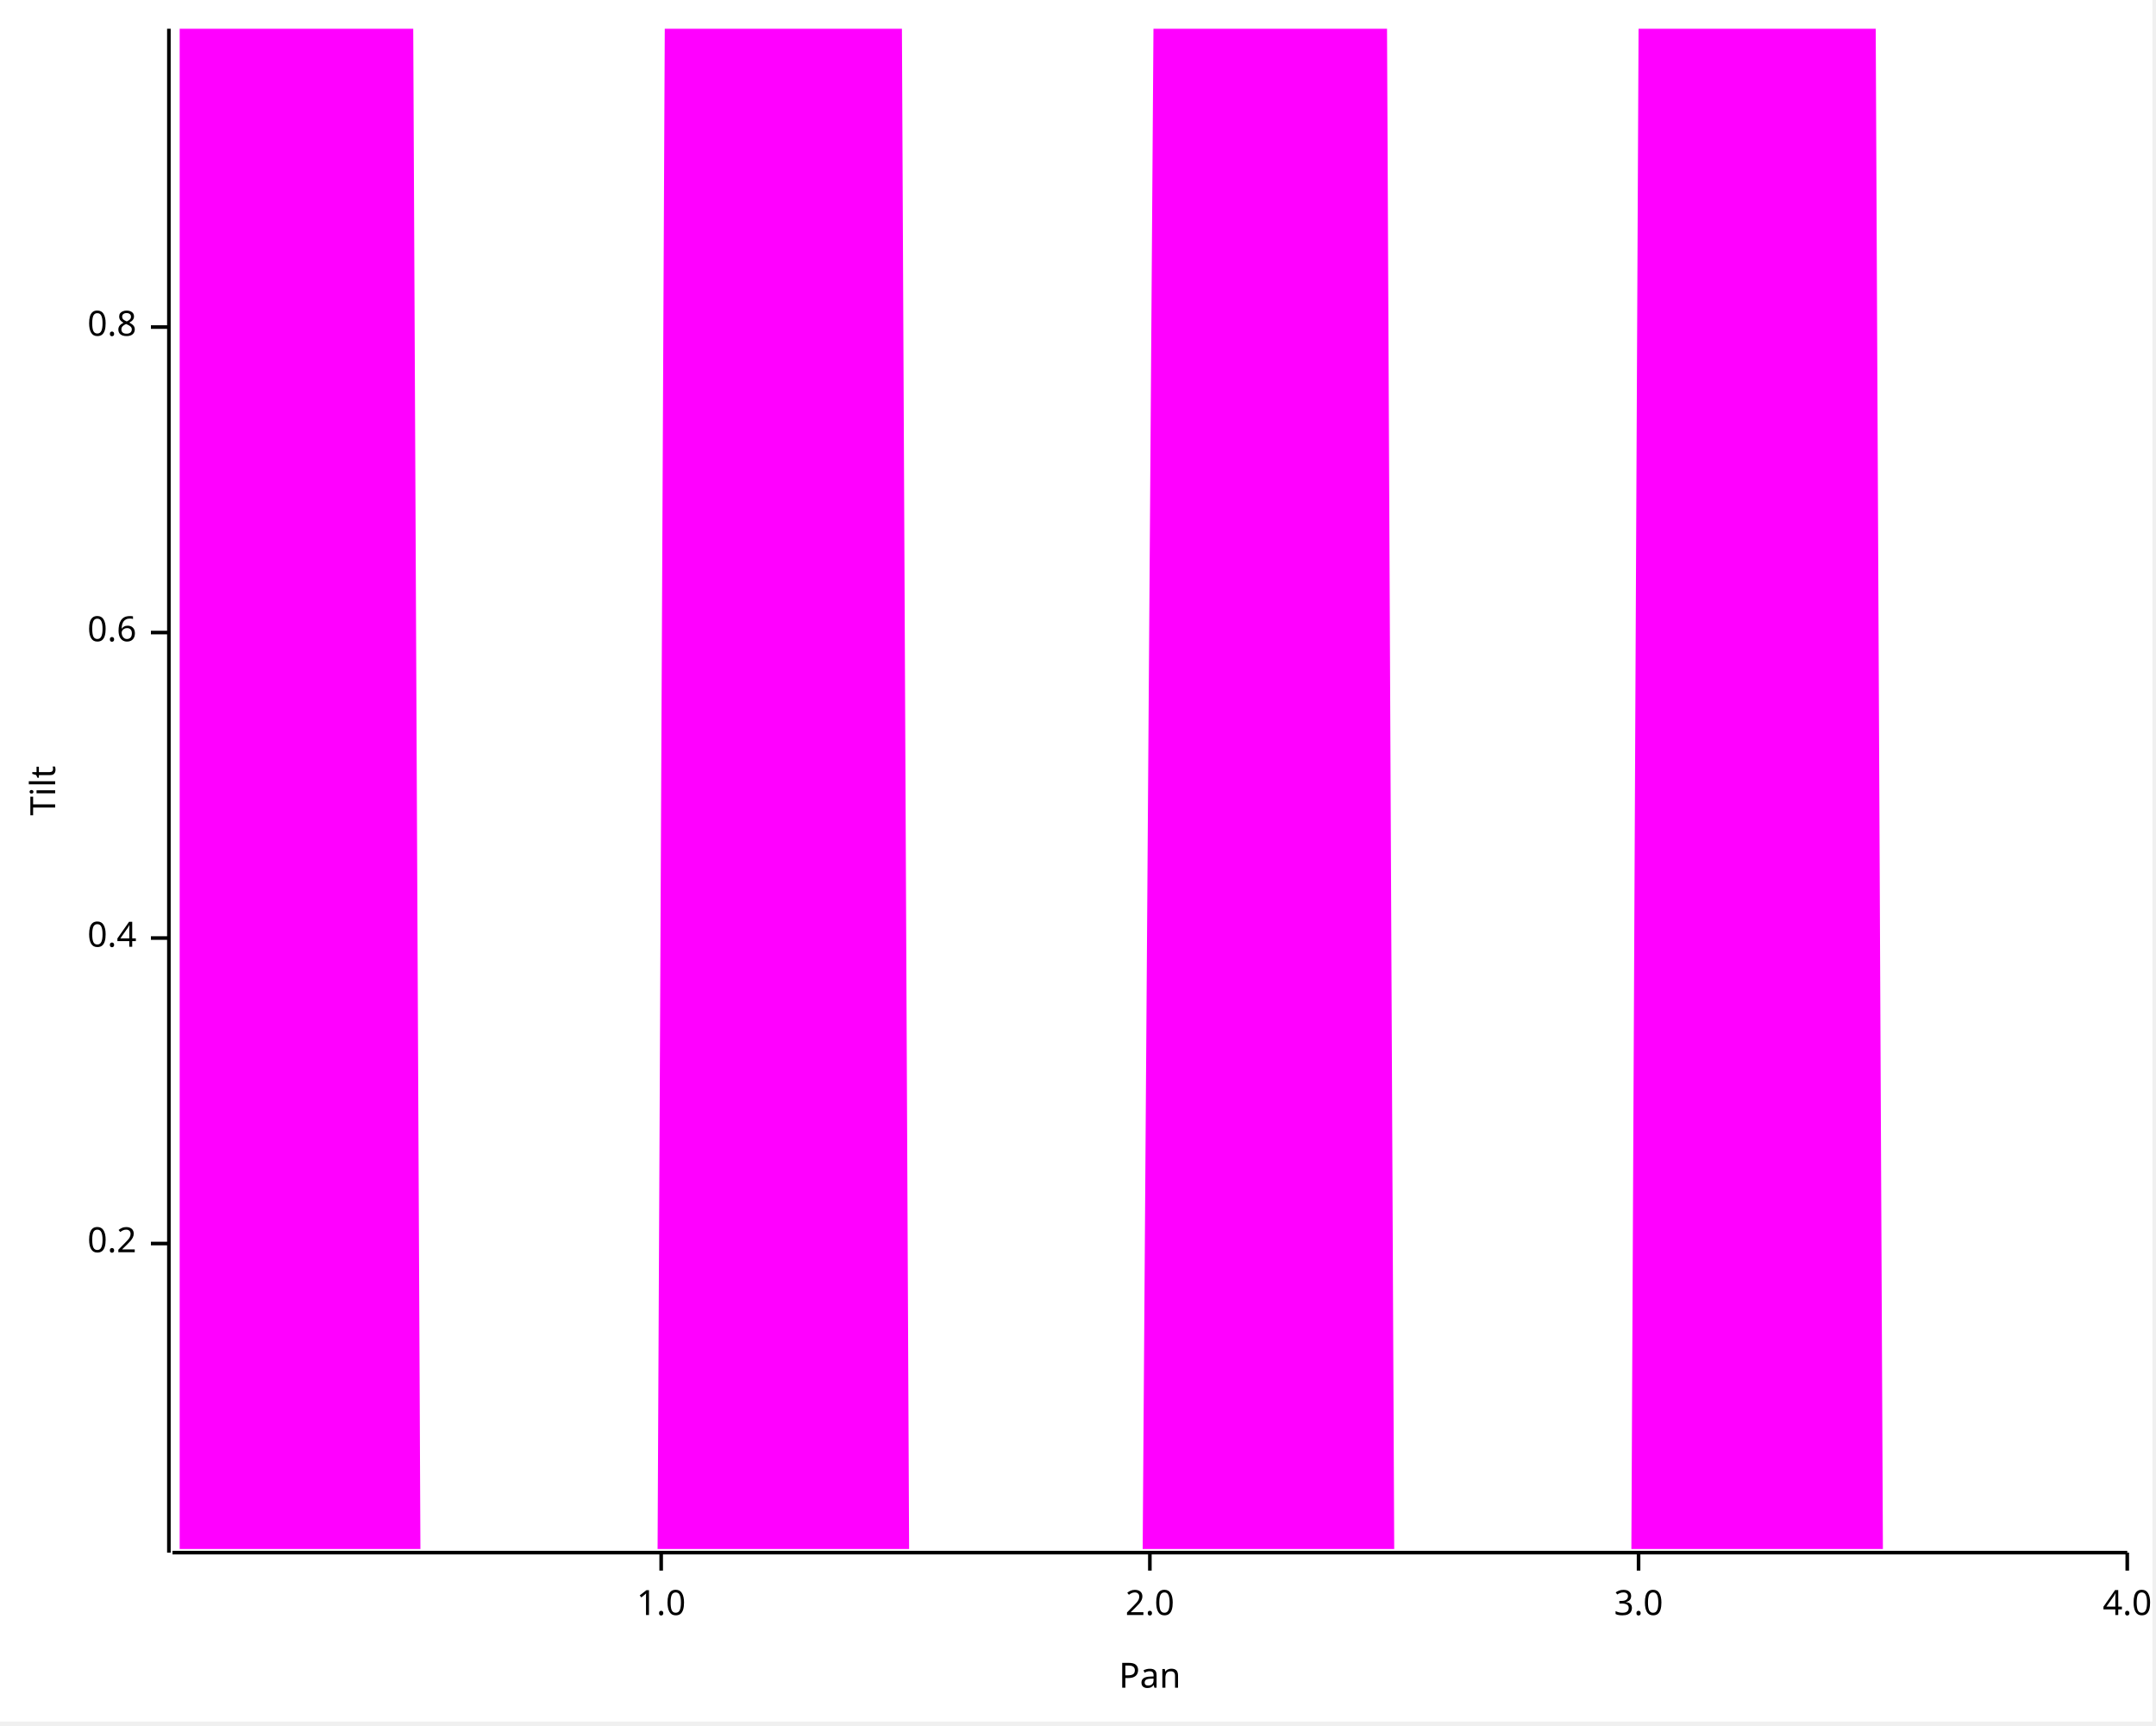
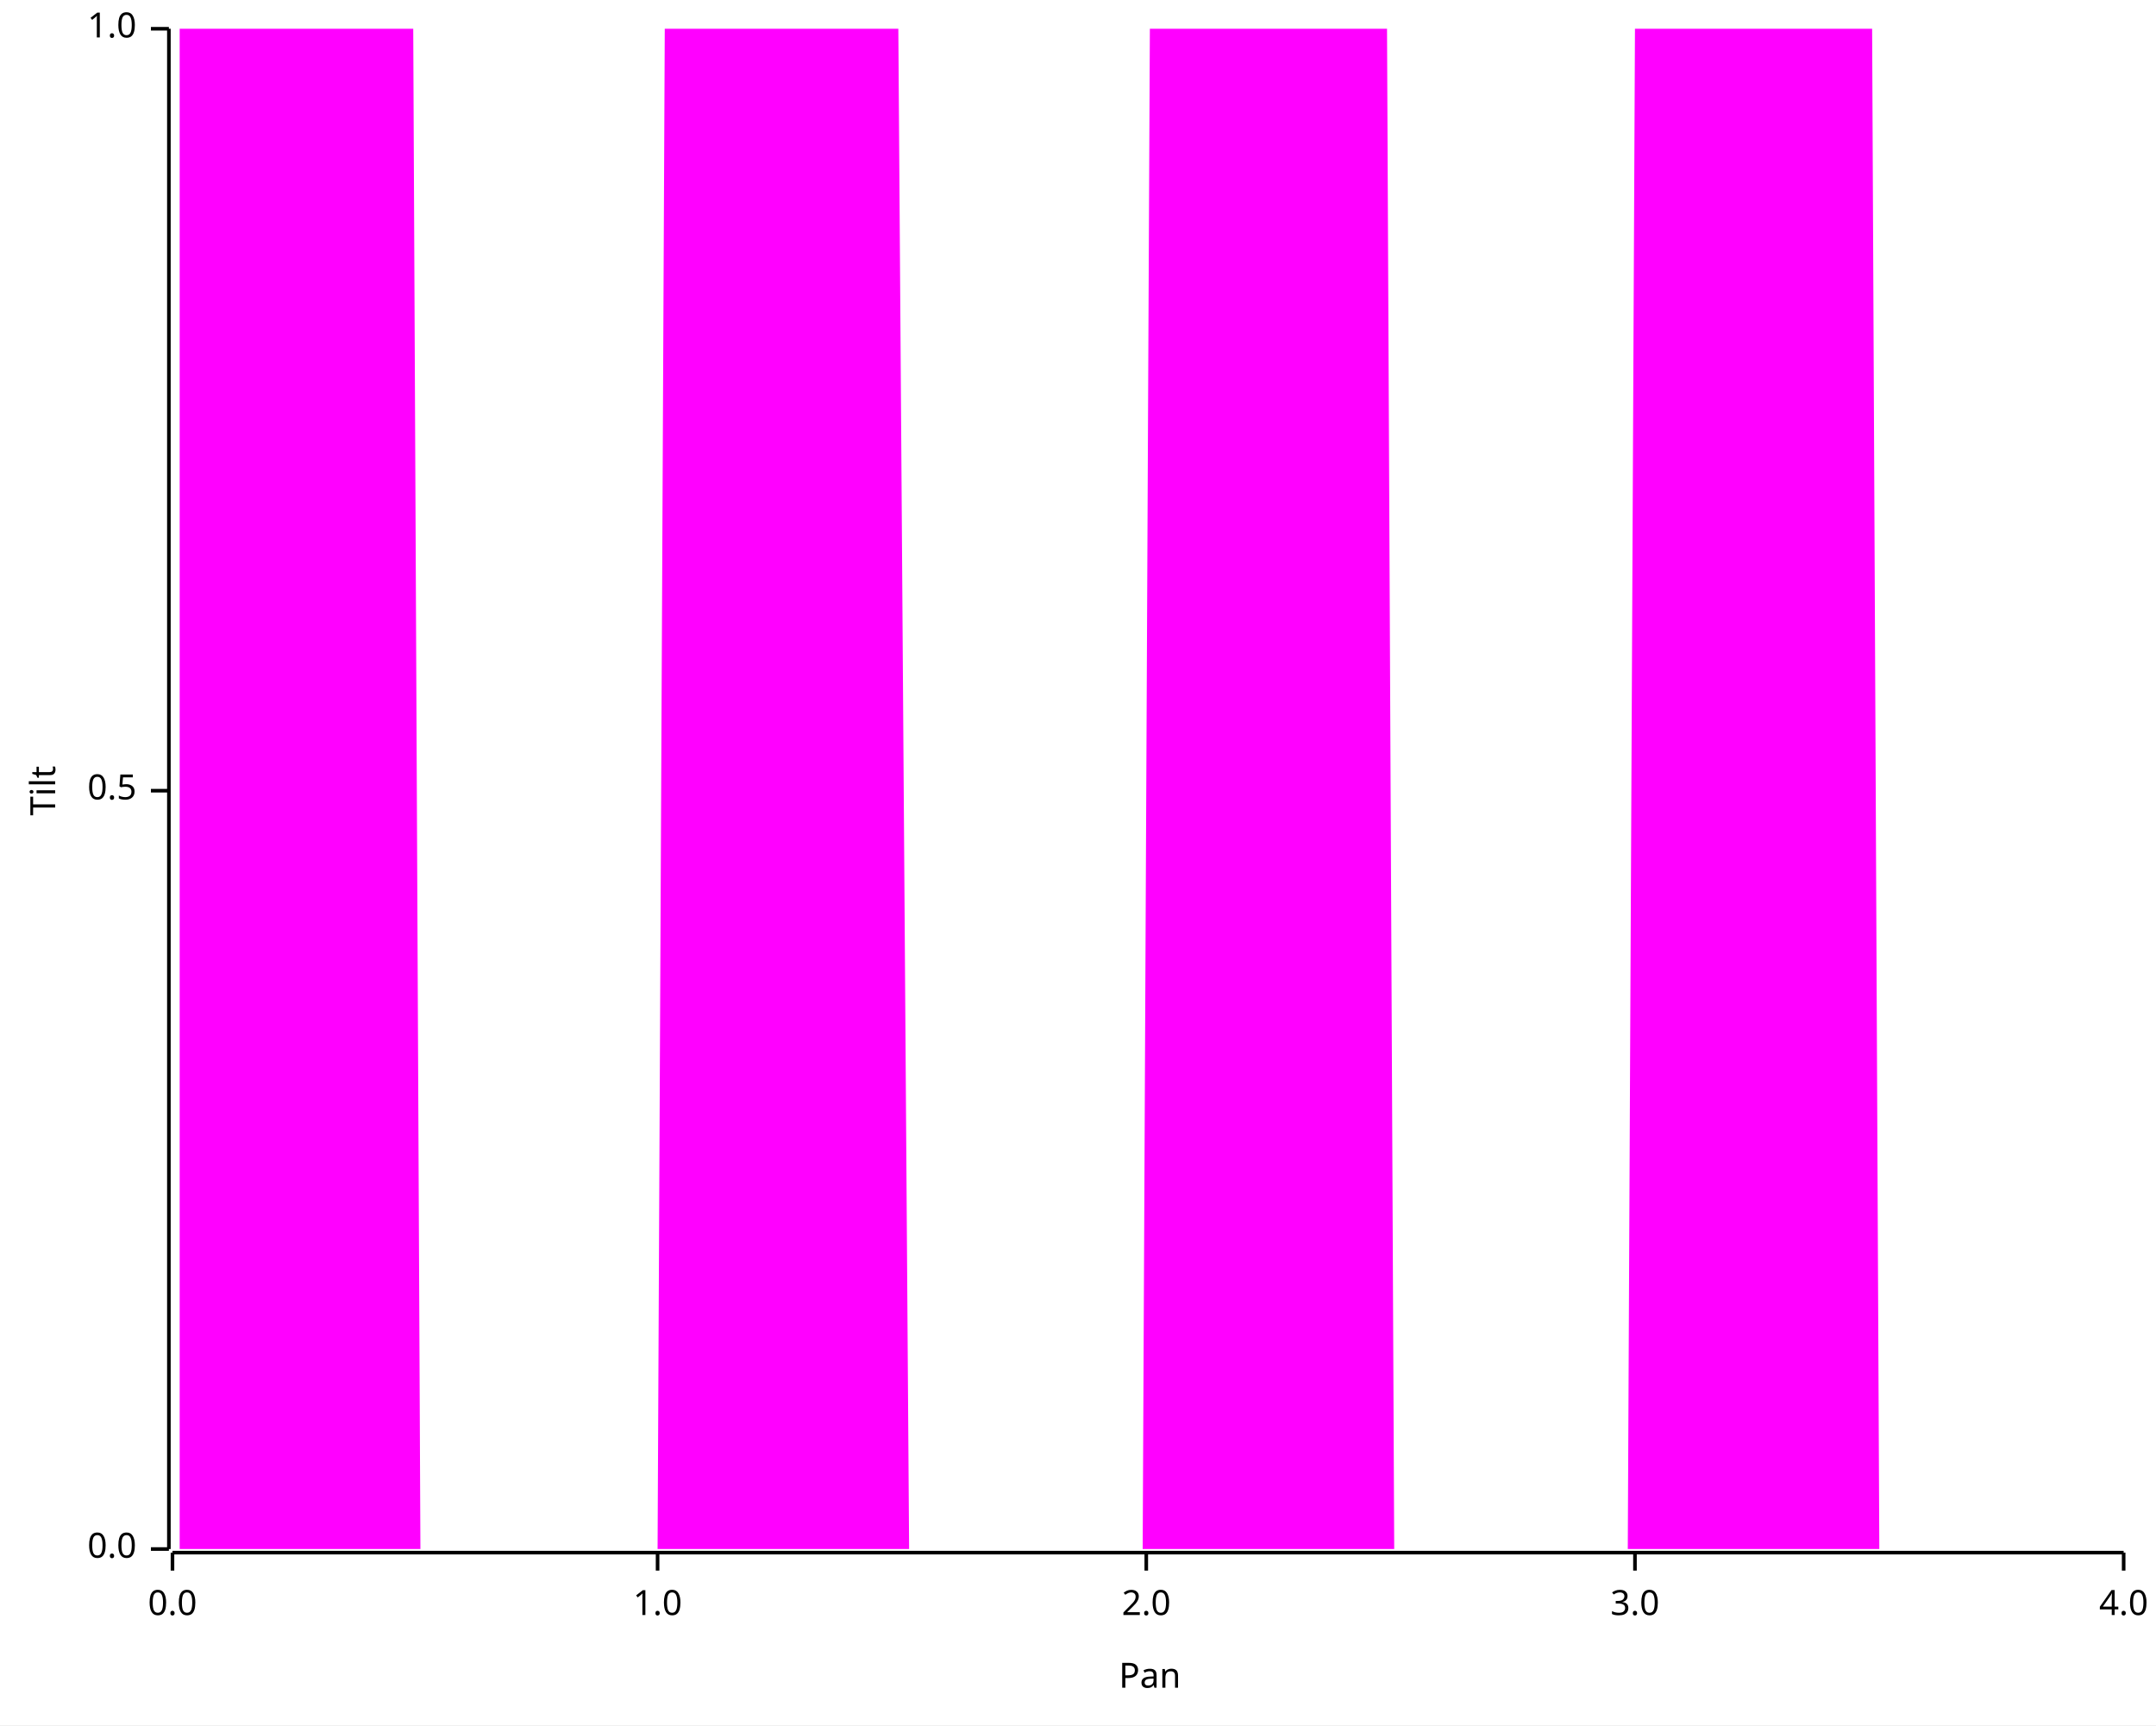
<svg xmlns="http://www.w3.org/2000/svg" width="600" height="480" viewBox="0 0 600 480">
-   <rect x="0" y="0" width="599" height="479" opacity="1" fill="#FFFFFF" stroke="none" />
+   <rect x="0" y="0" width="600" height="480" opacity="1" fill="#FFFFFF" stroke="none" />
  <text x="8" y="220" dy="0.76em" text-anchor="middle" font-family="sans-serif" font-size="9.677" opacity="1" fill="#000000" transform="rotate(270, 8, 220)">
Tilt
</text>
  <text x="320" y="472" dy="-0.5ex" text-anchor="middle" font-family="sans-serif" font-size="9.677" opacity="1" fill="#000000">
Pan
</text>
-   <polyline fill="none" opacity="1" stroke="#000000" stroke-width="1" points="47,8 47,432 " />
-   <text x="38" y="346" dy="0.5ex" text-anchor="end" font-family="sans-serif" font-size="9.677" opacity="1" fill="#000000">
- 0.2
+   <polyline fill="none" opacity="1" stroke="#000000" stroke-width="1" points="47,8 47,431 " />
+   <text x="38" y="431" dy="0.5ex" text-anchor="end" font-family="sans-serif" font-size="9.677" opacity="1" fill="#000000">
+ 0.0
</text>
-   <polyline fill="none" opacity="1" stroke="#000000" stroke-width="1" points="42,346 47,346 " />
-   <text x="38" y="261" dy="0.5ex" text-anchor="end" font-family="sans-serif" font-size="9.677" opacity="1" fill="#000000">
- 0.4
+   <polyline fill="none" opacity="1" stroke="#000000" stroke-width="1" points="42,431 47,431 " />
+   <text x="38" y="220" dy="0.5ex" text-anchor="end" font-family="sans-serif" font-size="9.677" opacity="1" fill="#000000">
+ 0.5
</text>
-   <polyline fill="none" opacity="1" stroke="#000000" stroke-width="1" points="42,261 47,261 " />
-   <text x="38" y="176" dy="0.5ex" text-anchor="end" font-family="sans-serif" font-size="9.677" opacity="1" fill="#000000">
- 0.6
- </text>
-   <polyline fill="none" opacity="1" stroke="#000000" stroke-width="1" points="42,176 47,176 " />
-   <text x="38" y="91" dy="0.5ex" text-anchor="end" font-family="sans-serif" font-size="9.677" opacity="1" fill="#000000">
- 0.8
- </text>
-   <polyline fill="none" opacity="1" stroke="#000000" stroke-width="1" points="42,91 47,91 " />
-   <polyline fill="none" opacity="1" stroke="#000000" stroke-width="1" points="48,432 592,432 " />
-   <text x="184" y="442" dy="0.76em" text-anchor="middle" font-family="sans-serif" font-size="9.677" opacity="1" fill="#000000">
+   <polyline fill="none" opacity="1" stroke="#000000" stroke-width="1" points="42,220 47,220 " />
+   <text x="38" y="8" dy="0.5ex" text-anchor="end" font-family="sans-serif" font-size="9.677" opacity="1" fill="#000000">
1.0
</text>
-   <polyline fill="none" opacity="1" stroke="#000000" stroke-width="1" points="184,432 184,437 " />
-   <text x="320" y="442" dy="0.76em" text-anchor="middle" font-family="sans-serif" font-size="9.677" opacity="1" fill="#000000">
+   <polyline fill="none" opacity="1" stroke="#000000" stroke-width="1" points="42,8 47,8 " />
+   <polyline fill="none" opacity="1" stroke="#000000" stroke-width="1" points="48,432 591,432 " />
+   <text x="48" y="442" dy="0.76em" text-anchor="middle" font-family="sans-serif" font-size="9.677" opacity="1" fill="#000000">
+ 0.0
+ </text>
+   <polyline fill="none" opacity="1" stroke="#000000" stroke-width="1" points="48,432 48,437 " />
+   <text x="183" y="442" dy="0.76em" text-anchor="middle" font-family="sans-serif" font-size="9.677" opacity="1" fill="#000000">
+ 1.0
+ </text>
+   <polyline fill="none" opacity="1" stroke="#000000" stroke-width="1" points="183,432 183,437 " />
+   <text x="319" y="442" dy="0.76em" text-anchor="middle" font-family="sans-serif" font-size="9.677" opacity="1" fill="#000000">
2.0
</text>
-   <polyline fill="none" opacity="1" stroke="#000000" stroke-width="1" points="320,432 320,437 " />
-   <text x="456" y="442" dy="0.76em" text-anchor="middle" font-family="sans-serif" font-size="9.677" opacity="1" fill="#000000">
+   <polyline fill="none" opacity="1" stroke="#000000" stroke-width="1" points="319,432 319,437 " />
+   <text x="455" y="442" dy="0.76em" text-anchor="middle" font-family="sans-serif" font-size="9.677" opacity="1" fill="#000000">
3.0
</text>
-   <polyline fill="none" opacity="1" stroke="#000000" stroke-width="1" points="456,432 456,437 " />
-   <text x="592" y="442" dy="0.76em" text-anchor="middle" font-family="sans-serif" font-size="9.677" opacity="1" fill="#000000">
+   <polyline fill="none" opacity="1" stroke="#000000" stroke-width="1" points="455,432 455,437 " />
+   <text x="591" y="442" dy="0.76em" text-anchor="middle" font-family="sans-serif" font-size="9.677" opacity="1" fill="#000000">
4.0
</text>
-   <polyline fill="none" opacity="1" stroke="#000000" stroke-width="1" points="592,432 592,437 " />
-   <polygon opacity="1" fill="#FF00FF" points="50,8 52,8 54,8 57,8 59,8 61,8 63,8 66,8 68,8 70,8 72,8 75,8 77,8 79,8 81,8 84,8 86,8 88,8 90,8 93,8 95,8 97,8 99,8 102,8 104,8 106,8 108,8 111,8 113,8 115,8 117,431 120,431 122,431 124,431 127,431 129,431 131,431 133,431 136,431 138,431 140,431 142,431 145,431 147,431 149,431 151,431 154,431 156,431 158,431 160,431 163,431 165,431 167,431 169,431 172,431 174,431 176,431 178,431 181,431 183,431 185,8 187,8 190,8 192,8 194,8 197,8 199,8 201,8 203,8 206,8 208,8 210,8 212,8 215,8 217,8 219,8 221,8 224,8 226,8 228,8 230,8 233,8 235,8 237,8 239,8 242,8 244,8 246,8 248,8 251,8 253,431 255,431 257,431 260,431 262,431 264,431 266,431 269,431 271,431 273,431 276,431 278,431 280,431 282,431 285,431 287,431 289,431 291,431 294,431 296,431 298,431 300,431 303,431 305,431 307,431 309,431 312,431 314,431 316,431 318,431 321,8 323,8 325,8 327,8 330,8 332,8 334,8 336,8 339,8 341,8 343,8 346,8 348,8 350,8 352,8 355,8 357,8 359,8 361,8 364,8 366,8 368,8 370,8 373,8 375,8 377,8 379,8 382,8 384,8 386,8 388,431 391,431 393,431 395,431 397,431 400,431 402,431 404,431 406,431 409,431 411,431 413,431 415,431 418,431 420,431 422,431 425,431 427,431 429,431 431,431 434,431 436,431 438,431 440,431 443,431 445,431 447,431 449,431 452,431 454,431 456,8 458,8 461,8 463,8 465,8 467,8 470,8 472,8 474,8 476,8 479,8 481,8 483,8 485,8 488,8 490,8 492,8 495,8 497,8 499,8 501,8 504,8 506,8 508,8 510,8 513,8 515,8 517,8 519,8 522,8 524,431 526,431 528,431 531,431 533,431 535,431 537,431 540,431 542,431 544,431 546,431 549,431 551,431 553,431 555,431 558,431 560,431 562,431 564,431 567,431 569,431 571,431 574,431 576,431 578,431 580,431 583,431 585,431 587,431 589,431 589,431 50,431 " />
+   <polyline fill="none" opacity="1" stroke="#000000" stroke-width="1" points="591,432 591,437 " />
+   <polygon opacity="1" fill="#FF00FF" points="50,8 52,8 54,8 57,8 59,8 61,8 63,8 66,8 68,8 70,8 72,8 75,8 77,8 79,8 81,8 84,8 86,8 88,8 90,8 93,8 95,8 97,8 99,8 102,8 104,8 106,8 108,8 111,8 113,8 115,8 117,431 120,431 122,431 124,431 126,431 129,431 131,431 133,431 135,431 138,431 140,431 142,431 144,431 147,431 149,431 151,431 153,431 156,431 158,431 160,431 162,431 165,431 167,431 169,431 171,431 174,431 176,431 178,431 180,431 183,431 185,8 187,8 189,8 192,8 194,8 196,8 198,8 201,8 203,8 205,8 207,8 210,8 212,8 214,8 217,8 219,8 221,8 223,8 226,8 228,8 230,8 232,8 235,8 237,8 239,8 241,8 244,8 246,8 248,8 250,8 253,431 255,431 257,431 259,431 262,431 264,431 266,431 268,431 271,431 273,431 275,431 277,431 280,431 282,431 284,431 286,431 289,431 291,431 293,431 295,431 298,431 300,431 302,431 304,431 307,431 309,431 311,431 313,431 316,431 318,431 320,8 322,8 325,8 327,8 329,8 331,8 334,8 336,8 338,8 340,8 343,8 345,8 347,8 349,8 352,8 354,8 356,8 358,8 361,8 363,8 365,8 367,8 370,8 372,8 374,8 377,8 379,8 381,8 383,8 386,8 388,431 390,431 392,431 395,431 397,431 399,431 401,431 404,431 406,431 408,431 410,431 413,431 415,431 417,431 419,431 422,431 424,431 426,431 428,431 431,431 433,431 435,431 437,431 440,431 442,431 444,431 446,431 449,431 451,431 453,431 455,8 458,8 460,8 462,8 464,8 467,8 469,8 471,8 473,8 476,8 478,8 480,8 482,8 485,8 487,8 489,8 491,8 494,8 496,8 498,8 500,8 503,8 505,8 507,8 509,8 512,8 514,8 516,8 518,8 521,8 523,431 525,431 527,431 530,431 532,431 534,431 536,431 539,431 541,431 543,431 546,431 548,431 550,431 552,431 555,431 557,431 559,431 561,431 564,431 566,431 568,431 570,431 573,431 575,431 577,431 579,431 582,431 584,431 586,431 588,431 588,431 50,431 " />
</svg>
